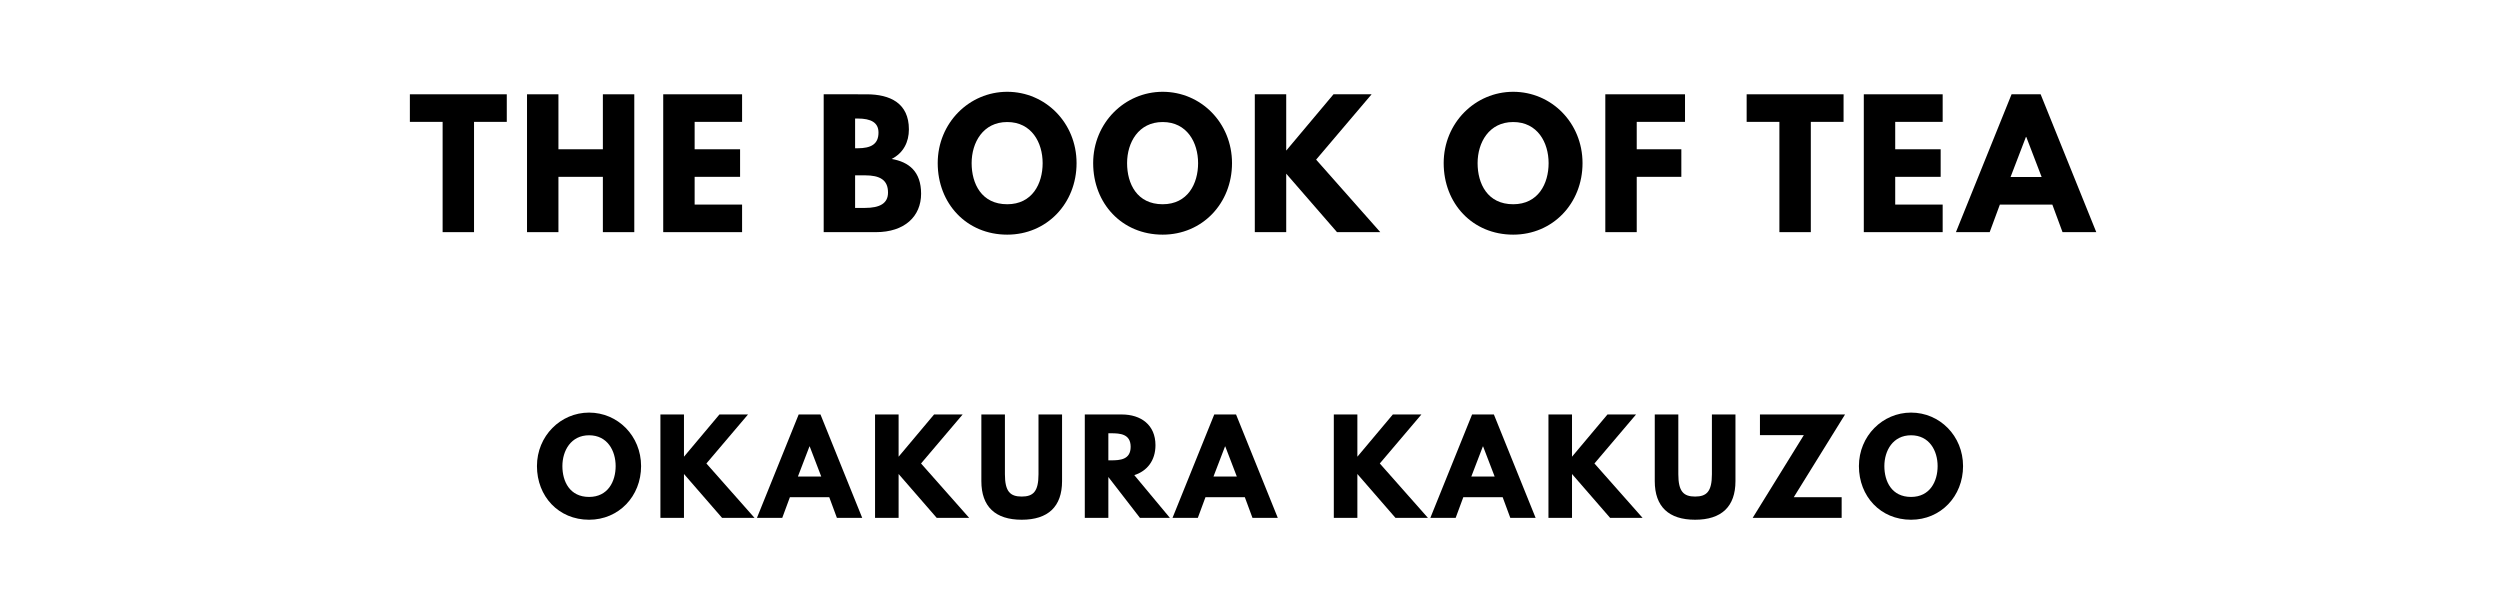
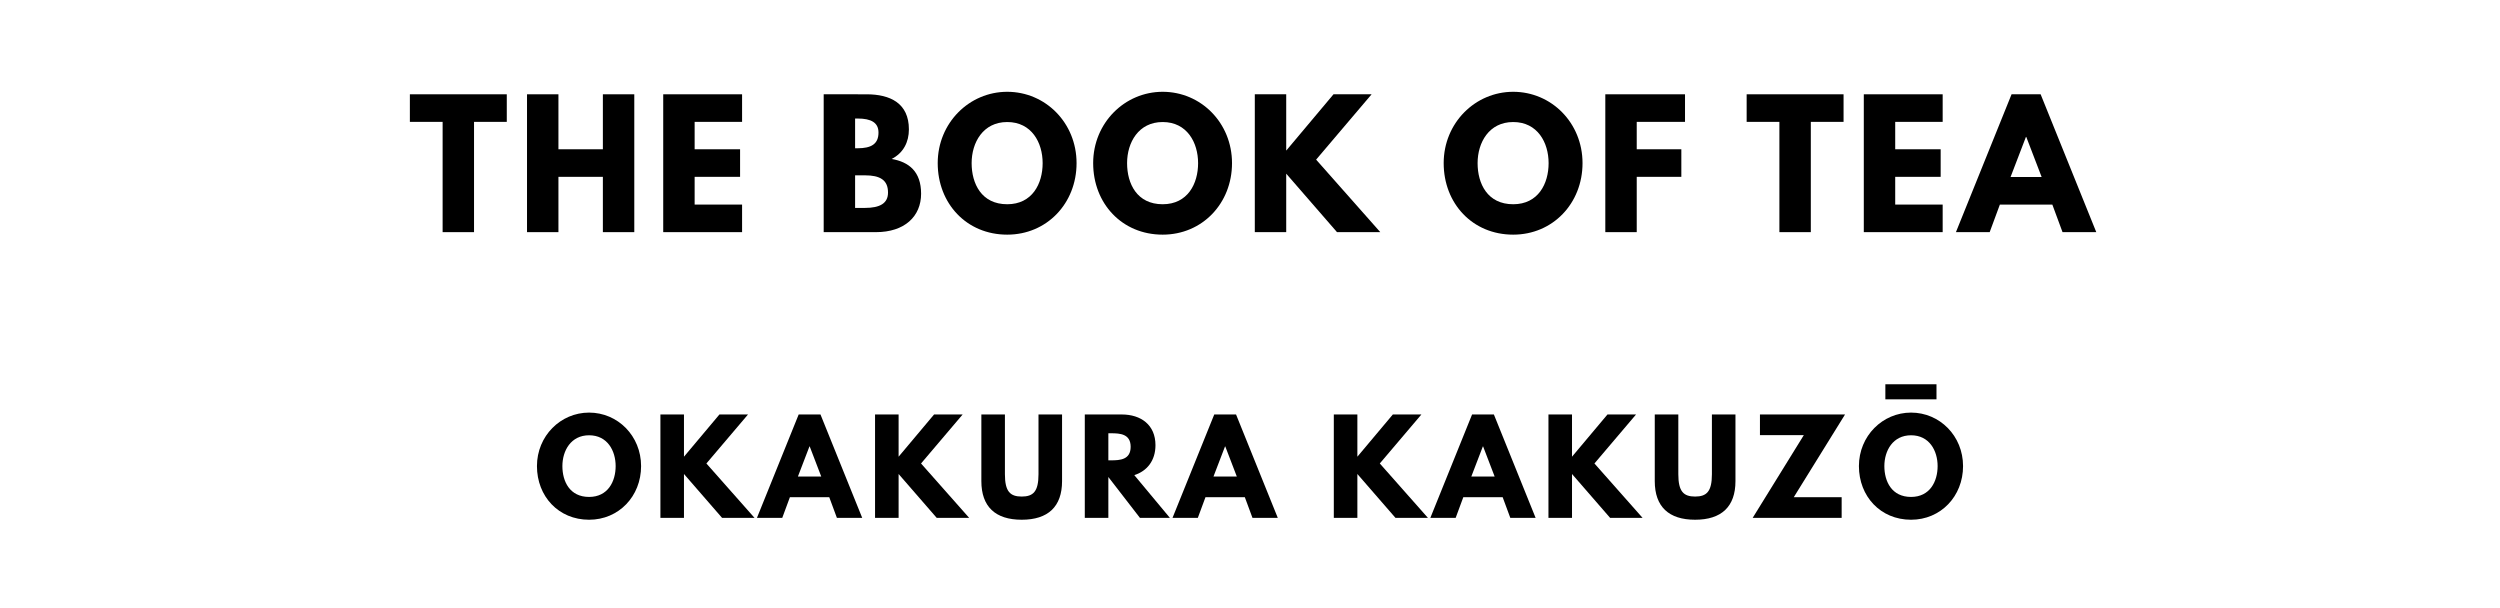
<svg xmlns="http://www.w3.org/2000/svg" version="1.1" viewBox="0 0 1400 340">
  <g aria-label="THE BOOK OF TEA">
    <path d="m 229.528,68.246 h 18.339 V 130 H 265.458 V 68.246 h 18.339 V 52.807 h -54.269 z" />
    <path d="M 312.722,99.029 H 337.611 V 130 h 17.591 V 52.807 H 337.611 V 83.591 H 312.722 V 52.807 H 295.132 V 130 h 17.591 z" />
    <path d="M 415.567,52.807 H 371.404 V 130 h 44.164 v -15.439 h -26.573 V 99.029 h 25.45 V 83.591 H 388.994 V 68.246 h 26.573 z" />
    <path d="M 461.265,52.807 V 130 h 29.287 c 16,0 25.263,-8.795 25.263,-21.52 0,-12.444 -6.83,-17.778 -16.468,-19.462 6.55,-3.368 9.637,-9.45 9.637,-16.561 0,-14.69 -10.48,-19.649 -23.766,-19.649 z m 17.591,30.222 V 66.374 h 1.404 c 7.673,0 11.696,2.339 11.696,7.86 0,6.456 -4.117,8.795 -11.696,8.795 z m 0,33.404 V 98.187 h 5.52 c 8.327,0 12.912,2.526 12.912,9.637 0,6.082 -4.585,8.608 -12.912,8.608 z" />
    <path d="m 525.12,91.357 c 0,22.55 16.094,40.047 38.924,40.047 22.175,0 38.83,-17.497 38.83,-40.047 0,-22.55 -17.404,-39.953 -38.83,-39.953 -21.24,0 -38.924,17.404 -38.924,39.953 z m 18.994,0 c 0,-11.509 6.363,-23.018 19.93,-23.018 13.661,0 19.836,11.509 19.836,23.018 0,11.509 -5.801,23.018 -19.836,23.018 -14.409,0 -19.93,-11.509 -19.93,-23.018 z" />
    <path d="m 612.174,91.357 c 0,22.55 16.094,40.047 38.924,40.047 22.175,0 38.83,-17.497 38.83,-40.047 0,-22.55 -17.404,-39.953 -38.83,-39.953 -21.24,0 -38.924,17.404 -38.924,39.953 z m 18.994,0 c 0,-11.509 6.363,-23.018 19.93,-23.018 13.661,0 19.836,11.509 19.836,23.018 0,11.509 -5.801,23.018 -19.836,23.018 -14.409,0 -19.93,-11.509 -19.93,-23.018 z" />
    <path d="M 772.959,130 737.029,89.392 768.094,52.807 H 746.76 L 720.281,84.339 V 52.807 H 702.69 V 130 h 17.591 V 97.251 L 748.725,130 Z" />
    <path d="m 808.461,91.357 c 0,22.55 16.094,40.047 38.924,40.047 22.175,0 38.83,-17.497 38.83,-40.047 0,-22.55 -17.404,-39.953 -38.83,-39.953 -21.24,0 -38.924,17.404 -38.924,39.953 z m 18.994,0 c 0,-11.509 6.363,-23.018 19.93,-23.018 13.661,0 19.836,11.509 19.836,23.018 0,11.509 -5.801,23.018 -19.836,23.018 -14.409,0 -19.93,-11.509 -19.93,-23.018 z" />
    <path d="M 943.608,52.807 H 898.977 V 130 h 17.591 V 99.029 h 24.982 V 83.591 H 916.567 V 68.246 h 27.041 z" />
    <path d="m 978.124,68.246 h 18.339 V 130 h 17.591 V 68.246 h 18.339 V 52.807 h -54.269 z" />
    <path d="M 1087.892,52.807 H 1043.728 V 130 h 44.164 v -15.439 h -26.573 V 99.029 h 25.45 V 83.591 h -25.45 V 68.246 h 26.573 z" />
    <path d="m 1142.757,52.807 h -16.281 L 1095.319,130 h 18.901 l 5.708,-15.439 h 29.38 L 1155.015,130 h 18.901 z m 0.561,46.316 h -17.404 l 8.608,-22.456 h 0.187 z" />
  </g>
-   <g aria-label="OKAKURA KAKUZO">
+   <g aria-label="OKAKURA KAKUZŌ">
    <path d="m 300.693,261.018 c 0,16.912 12.07,30.035 29.193,30.035 16.632,0 29.123,-13.123 29.123,-30.035 0,-16.912 -13.053,-29.965 -29.123,-29.965 -15.93,0 -29.193,13.053 -29.193,29.965 z m 14.246,0 c 0,-8.632 4.772,-17.263 14.947,-17.263 10.246,0 14.877,8.632 14.877,17.263 0,8.632 -4.351,17.263 -14.877,17.263 -10.807,0 -14.947,-8.632 -14.947,-17.263 z" />
    <path d="m 422.532,290 -26.947,-30.456 23.298,-27.439 h -16 l -19.86,23.649 V 232.105 H 369.83 V 290 h 13.193 V 265.439 L 404.356,290 Z" />
    <path d="M 459.469,232.105 H 447.259 L 423.89,290 h 14.175 l 4.281,-11.579 h 22.035 L 468.662,290 h 14.175 z m 0.421,34.737 H 446.838 L 453.294,250 h 0.14 z" />
    <path d="m 542.729,290 -26.947,-30.456 23.298,-27.439 h -16 l -19.86,23.649 V 232.105 H 490.027 V 290 h 13.193 V 265.439 L 524.554,290 Z" />
    <path d="M 594.754,232.105 H 581.561 v 33.474 c 0,9.684 -2.947,12.491 -9.404,12.491 -6.456,0 -9.404,-2.807 -9.404,-12.491 V 232.105 H 549.561 v 37.333 c 0,14.316 7.86,21.614 22.596,21.614 14.737,0 22.596,-7.298 22.596,-21.614 z" />
    <path d="M 607.484,232.105 V 290 h 13.193 V 267.123 L 638.361,290 h 16.772 l -19.93,-23.93 c 7.088,-2.246 11.86,-8.07 11.86,-16.772 0,-11.368 -8.14,-17.193 -18.877,-17.193 z m 13.193,25.684 v -15.158 h 1.544 c 4.982,0 10.947,0.351 10.947,7.579 0,7.228 -5.965,7.579 -10.947,7.579 z" />
    <path d="M 692.189,232.105 H 679.978 L 656.61,290 h 14.175 l 4.281,-11.579 h 22.035 L 701.382,290 h 14.175 z m 0.421,34.737 H 679.557 L 686.013,250 h 0.14 z" />
    <path d="m 799.637,290 -26.947,-30.456 23.298,-27.439 h -16 L 760.128,255.754 V 232.105 H 746.935 V 290 H 760.128 V 265.439 L 781.462,290 Z" />
    <path d="M 836.575,232.105 H 824.364 L 800.996,290 h 14.175 l 4.281,-11.579 h 22.035 L 845.768,290 h 14.175 z m 0.421,34.737 H 823.943 L 830.399,250 h 0.14 z" />
    <path d="m 919.834,290 -26.947,-30.456 23.298,-27.439 h -16 l -19.86,23.649 V 232.105 H 867.133 V 290 h 13.193 V 265.439 L 901.659,290 Z" />
    <path d="m 971.86,232.105 h -13.193 v 33.474 c 0,9.684 -2.947,12.491 -9.404,12.491 -6.456,0 -9.404,-2.807 -9.404,-12.491 v -33.474 h -13.193 v 37.333 c 0,14.316 7.86,21.614 22.596,21.614 14.737,0 22.596,-7.298 22.596,-21.614 z" />
    <path d="m 1033.22,232.105 h -47.649 v 11.579 h 24.561 L 981.501,290 h 49.825 v -11.579 h -26.807 z" />
-     <path d="m 1040.995,261.018 c 0,16.912 12.07,30.035 29.193,30.035 16.632,0 29.123,-13.123 29.123,-30.035 0,-16.912 -13.053,-29.965 -29.123,-29.965 -15.93,0 -29.193,13.053 -29.193,29.965 z m 14.246,0 c 0,-8.632 4.772,-17.263 14.947,-17.263 10.246,0 14.877,8.632 14.877,17.263 0,8.632 -4.351,17.263 -14.877,17.263 -10.807,0 -14.947,-8.632 -14.947,-17.263 z" />
+     <path d="m 1055.802,215.193 v 8.421 h 28.632 v -8.421 z m -14.807,45.825 c 0,16.912 12.07,30.035 29.193,30.035 16.632,0 29.123,-13.123 29.123,-30.035 0,-16.912 -13.053,-29.965 -29.123,-29.965 -15.93,0 -29.193,13.053 -29.193,29.965 z m 14.246,0 c 0,-8.632 4.772,-17.263 14.947,-17.263 10.246,0 14.877,8.632 14.877,17.263 0,8.632 -4.351,17.263 -14.877,17.263 -10.807,0 -14.947,-8.632 -14.947,-17.263 z" />
  </g>
</svg>
